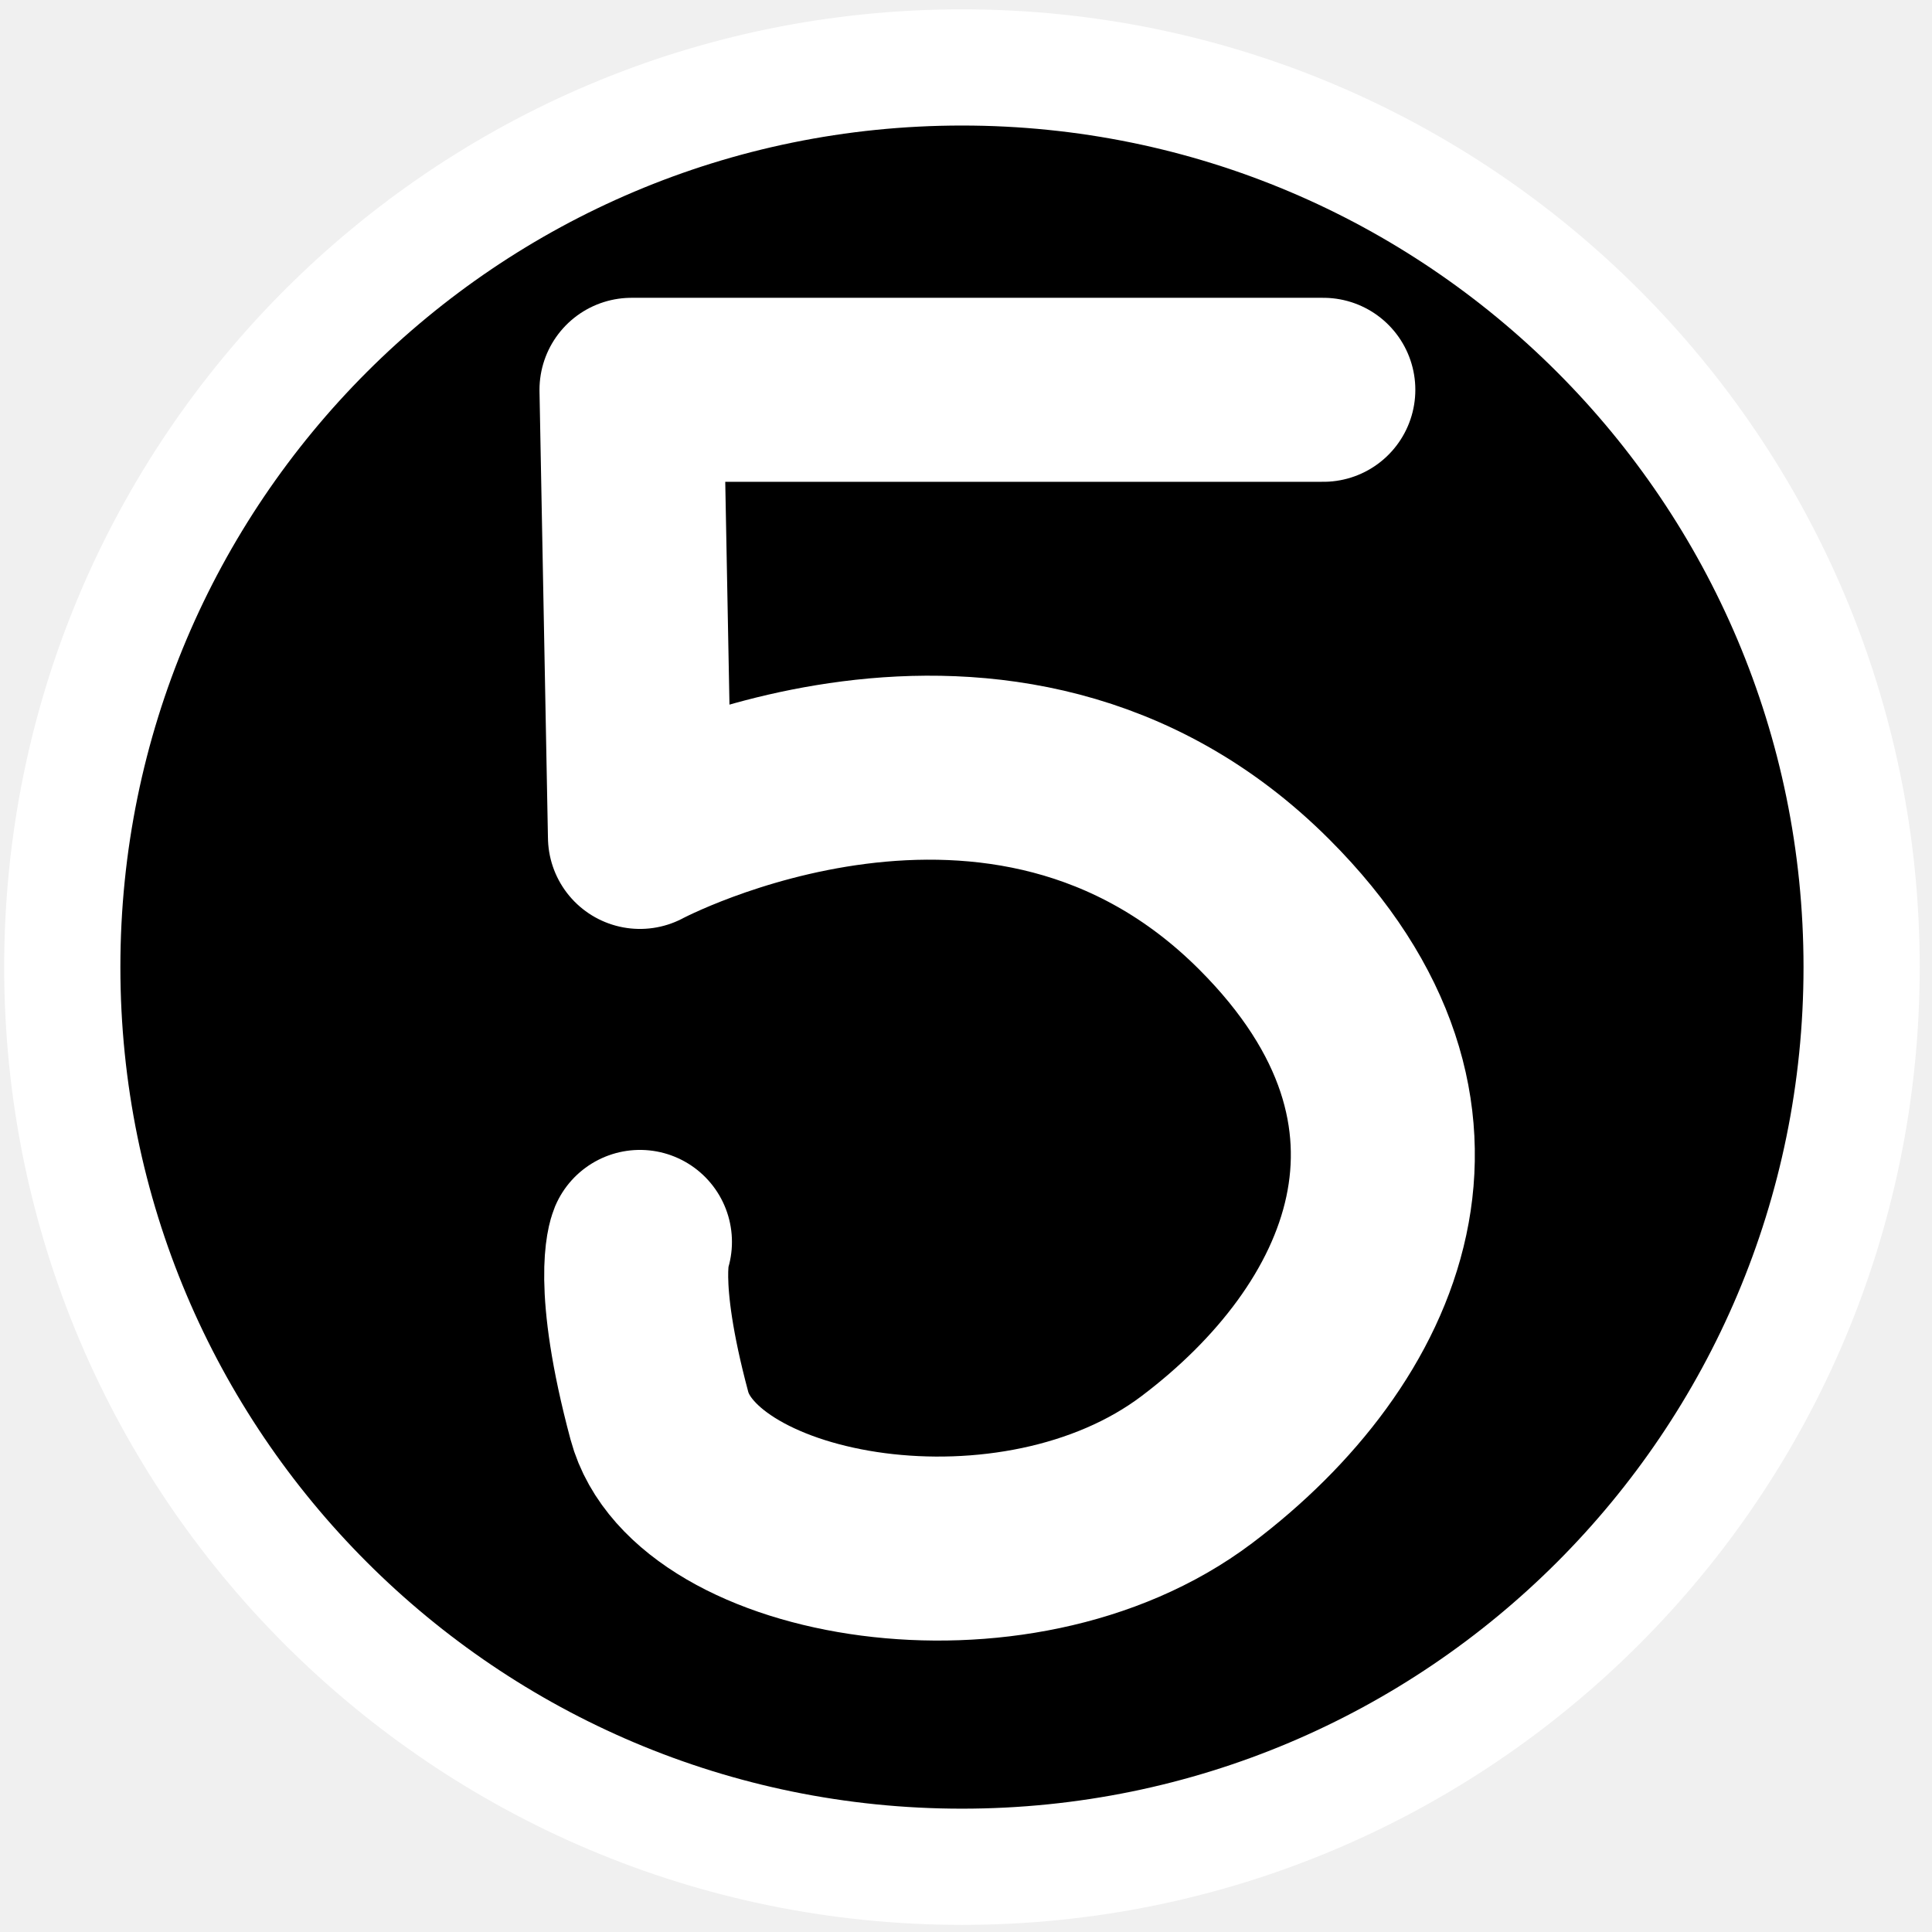
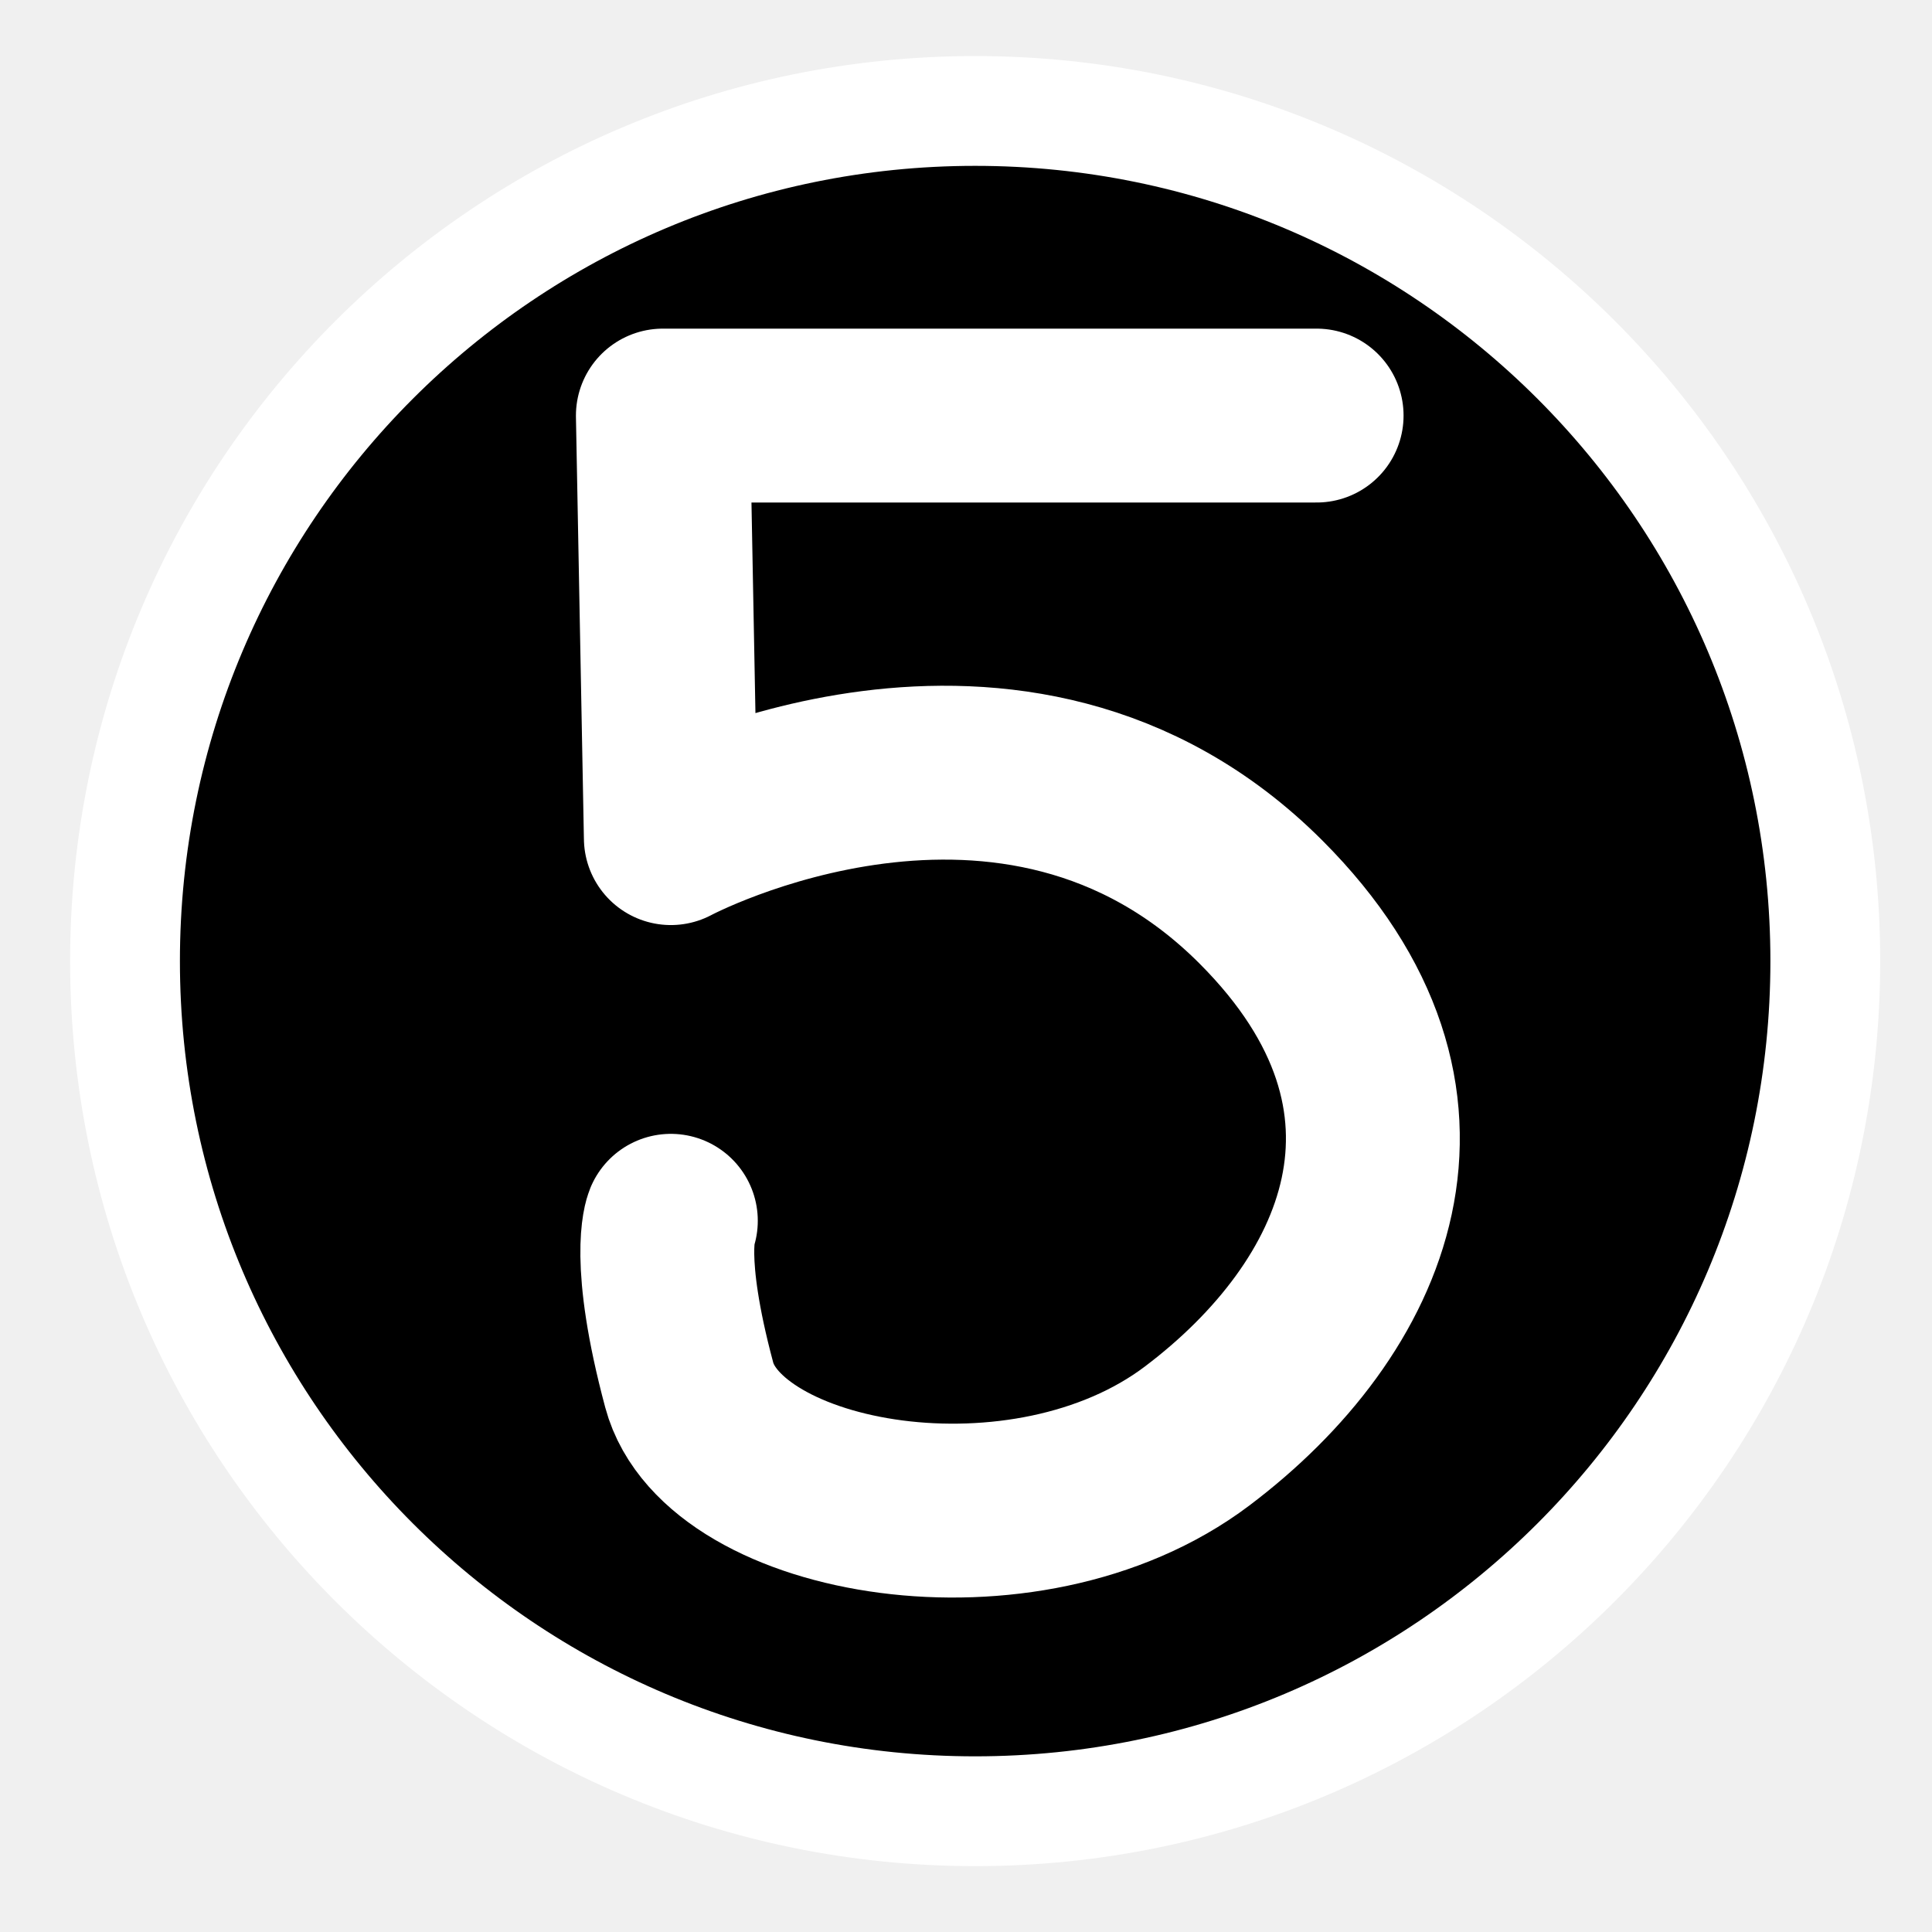
- <svg xmlns="http://www.w3.org/2000/svg" version="1.1" x="0px" y="0px" viewBox="-143.5 -19.058 21 21" enable-background="new -143.5 -19.058 1024 1024" xml:space="preserve" id="svg2" width="21" height="21">
+ <svg xmlns="http://www.w3.org/2000/svg" version="1.1" x="0px" y="0px" viewBox="-143.5 -19.058 100 100" enable-background="new -143.5 -19.058 1024 1024" xml:space="preserve" id="svg2" width="100" height="100">
  <defs id="defs66" />
-   <circle r="9.779" cy="-8.546" cx="-133.044" id="path9736" style="fill:#000000;fill-opacity:1;stroke:#ffffff;stroke-width:1.263;stroke-linecap:round;stroke-linejoin:miter;stroke-miterlimit:4;stroke-dasharray:none;stroke-opacity:1;paint-order:normal" />
-   <path id="path9746-6-2" d="m -129.116,-14.821 h -7.52 l 0.092,4.86 c 0,0 3.943,-2.109 6.786,0.734 2.293,2.293 1.199,4.686 -0.734,6.144 -1.98,1.493 -5.451,0.868 -5.841,-0.588 -0.39,-1.456 -0.211,-1.888 -0.211,-1.888" style="fill:none;stroke:#ffffff;stroke-width:2;stroke-linecap:round;stroke-linejoin:round;stroke-miterlimit:4;stroke-dasharray:none;stroke-opacity:1" />
+   <circle r="44.003" cy="30.688" cx="-93.026" id="path9736" style="fill:#000000;fill-opacity:1;stroke:#ffffff;stroke-width:5.683;stroke-linecap:round;stroke-linejoin:miter;stroke-miterlimit:4;stroke-dasharray:none;stroke-opacity:1;paint-order:normal" />
+   <path id="path9746-6-2" d="m -75.352,2.452 h -33.838 l 0.413,21.871 c 0,0 17.745,-9.491 30.537,3.301 10.317,10.317 5.396,21.088 -3.301,27.648 -8.909,6.72 -24.529,3.907 -26.285,-2.644 -1.755,-6.551 -0.951,-8.498 -0.951,-8.498" style="fill:none;stroke:#ffffff;stroke-width:9;stroke-linecap:round;stroke-linejoin:round;stroke-miterlimit:4;stroke-dasharray:none;stroke-opacity:1" />
</svg>
